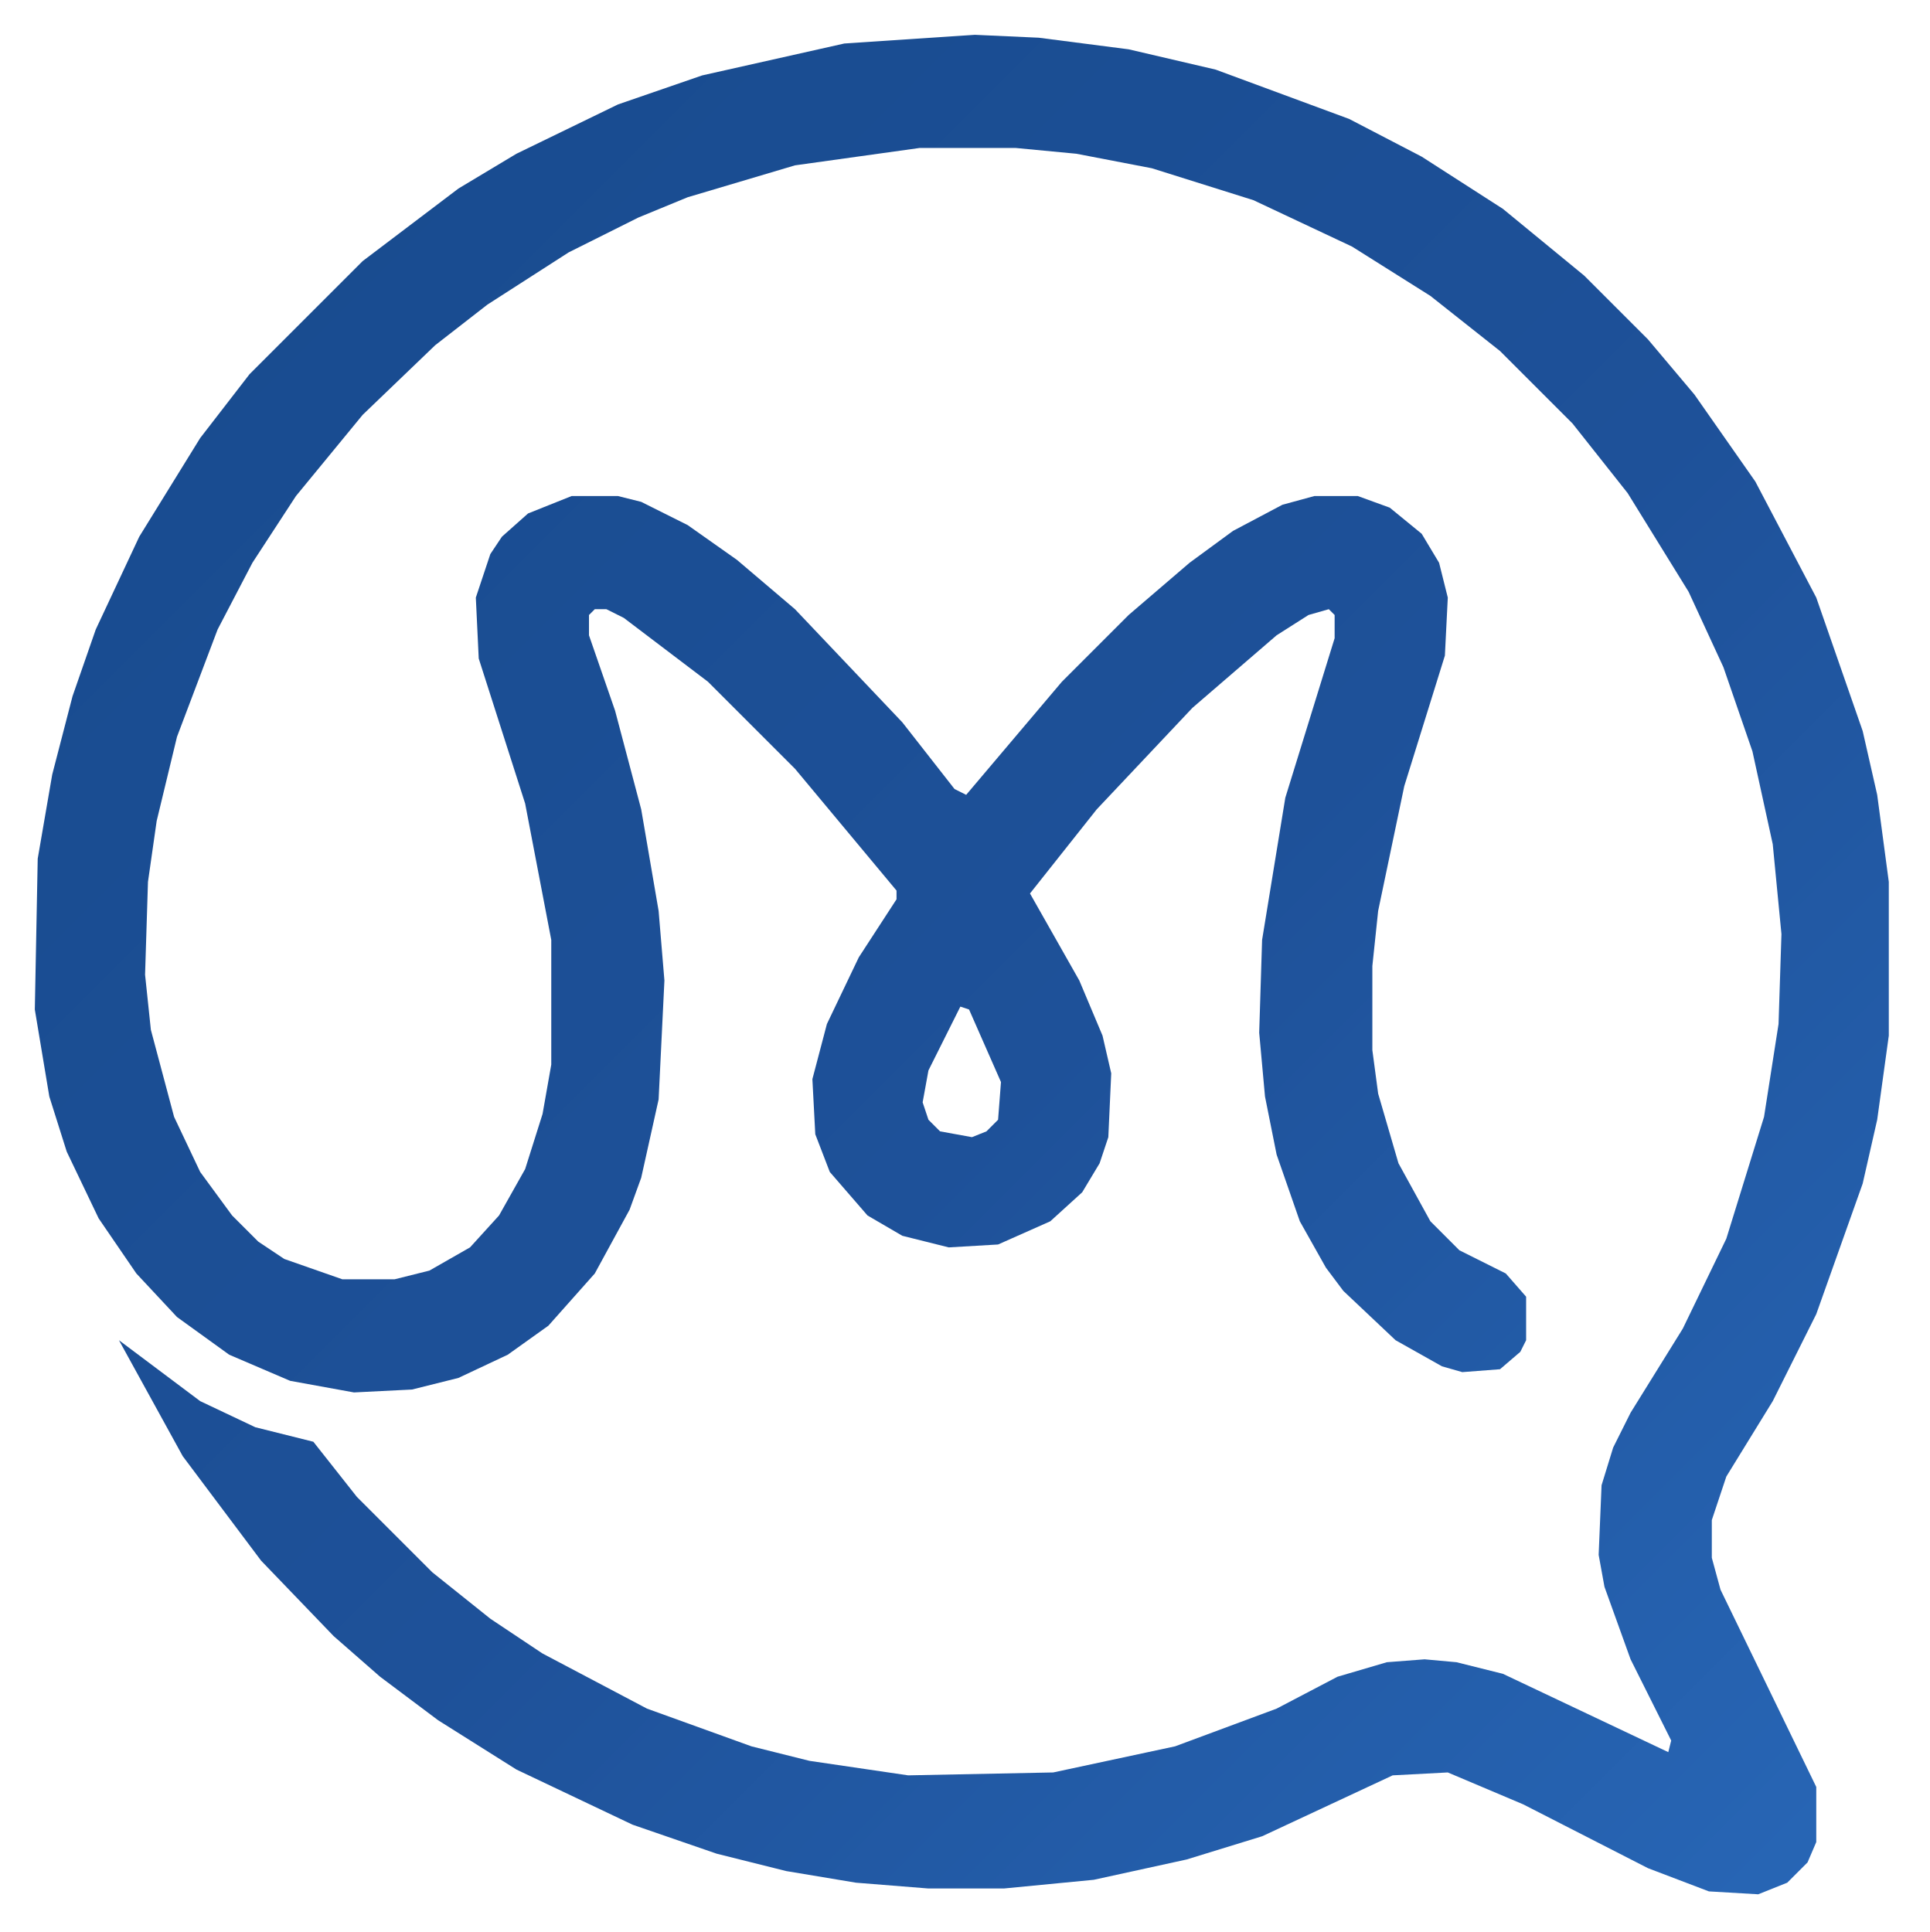
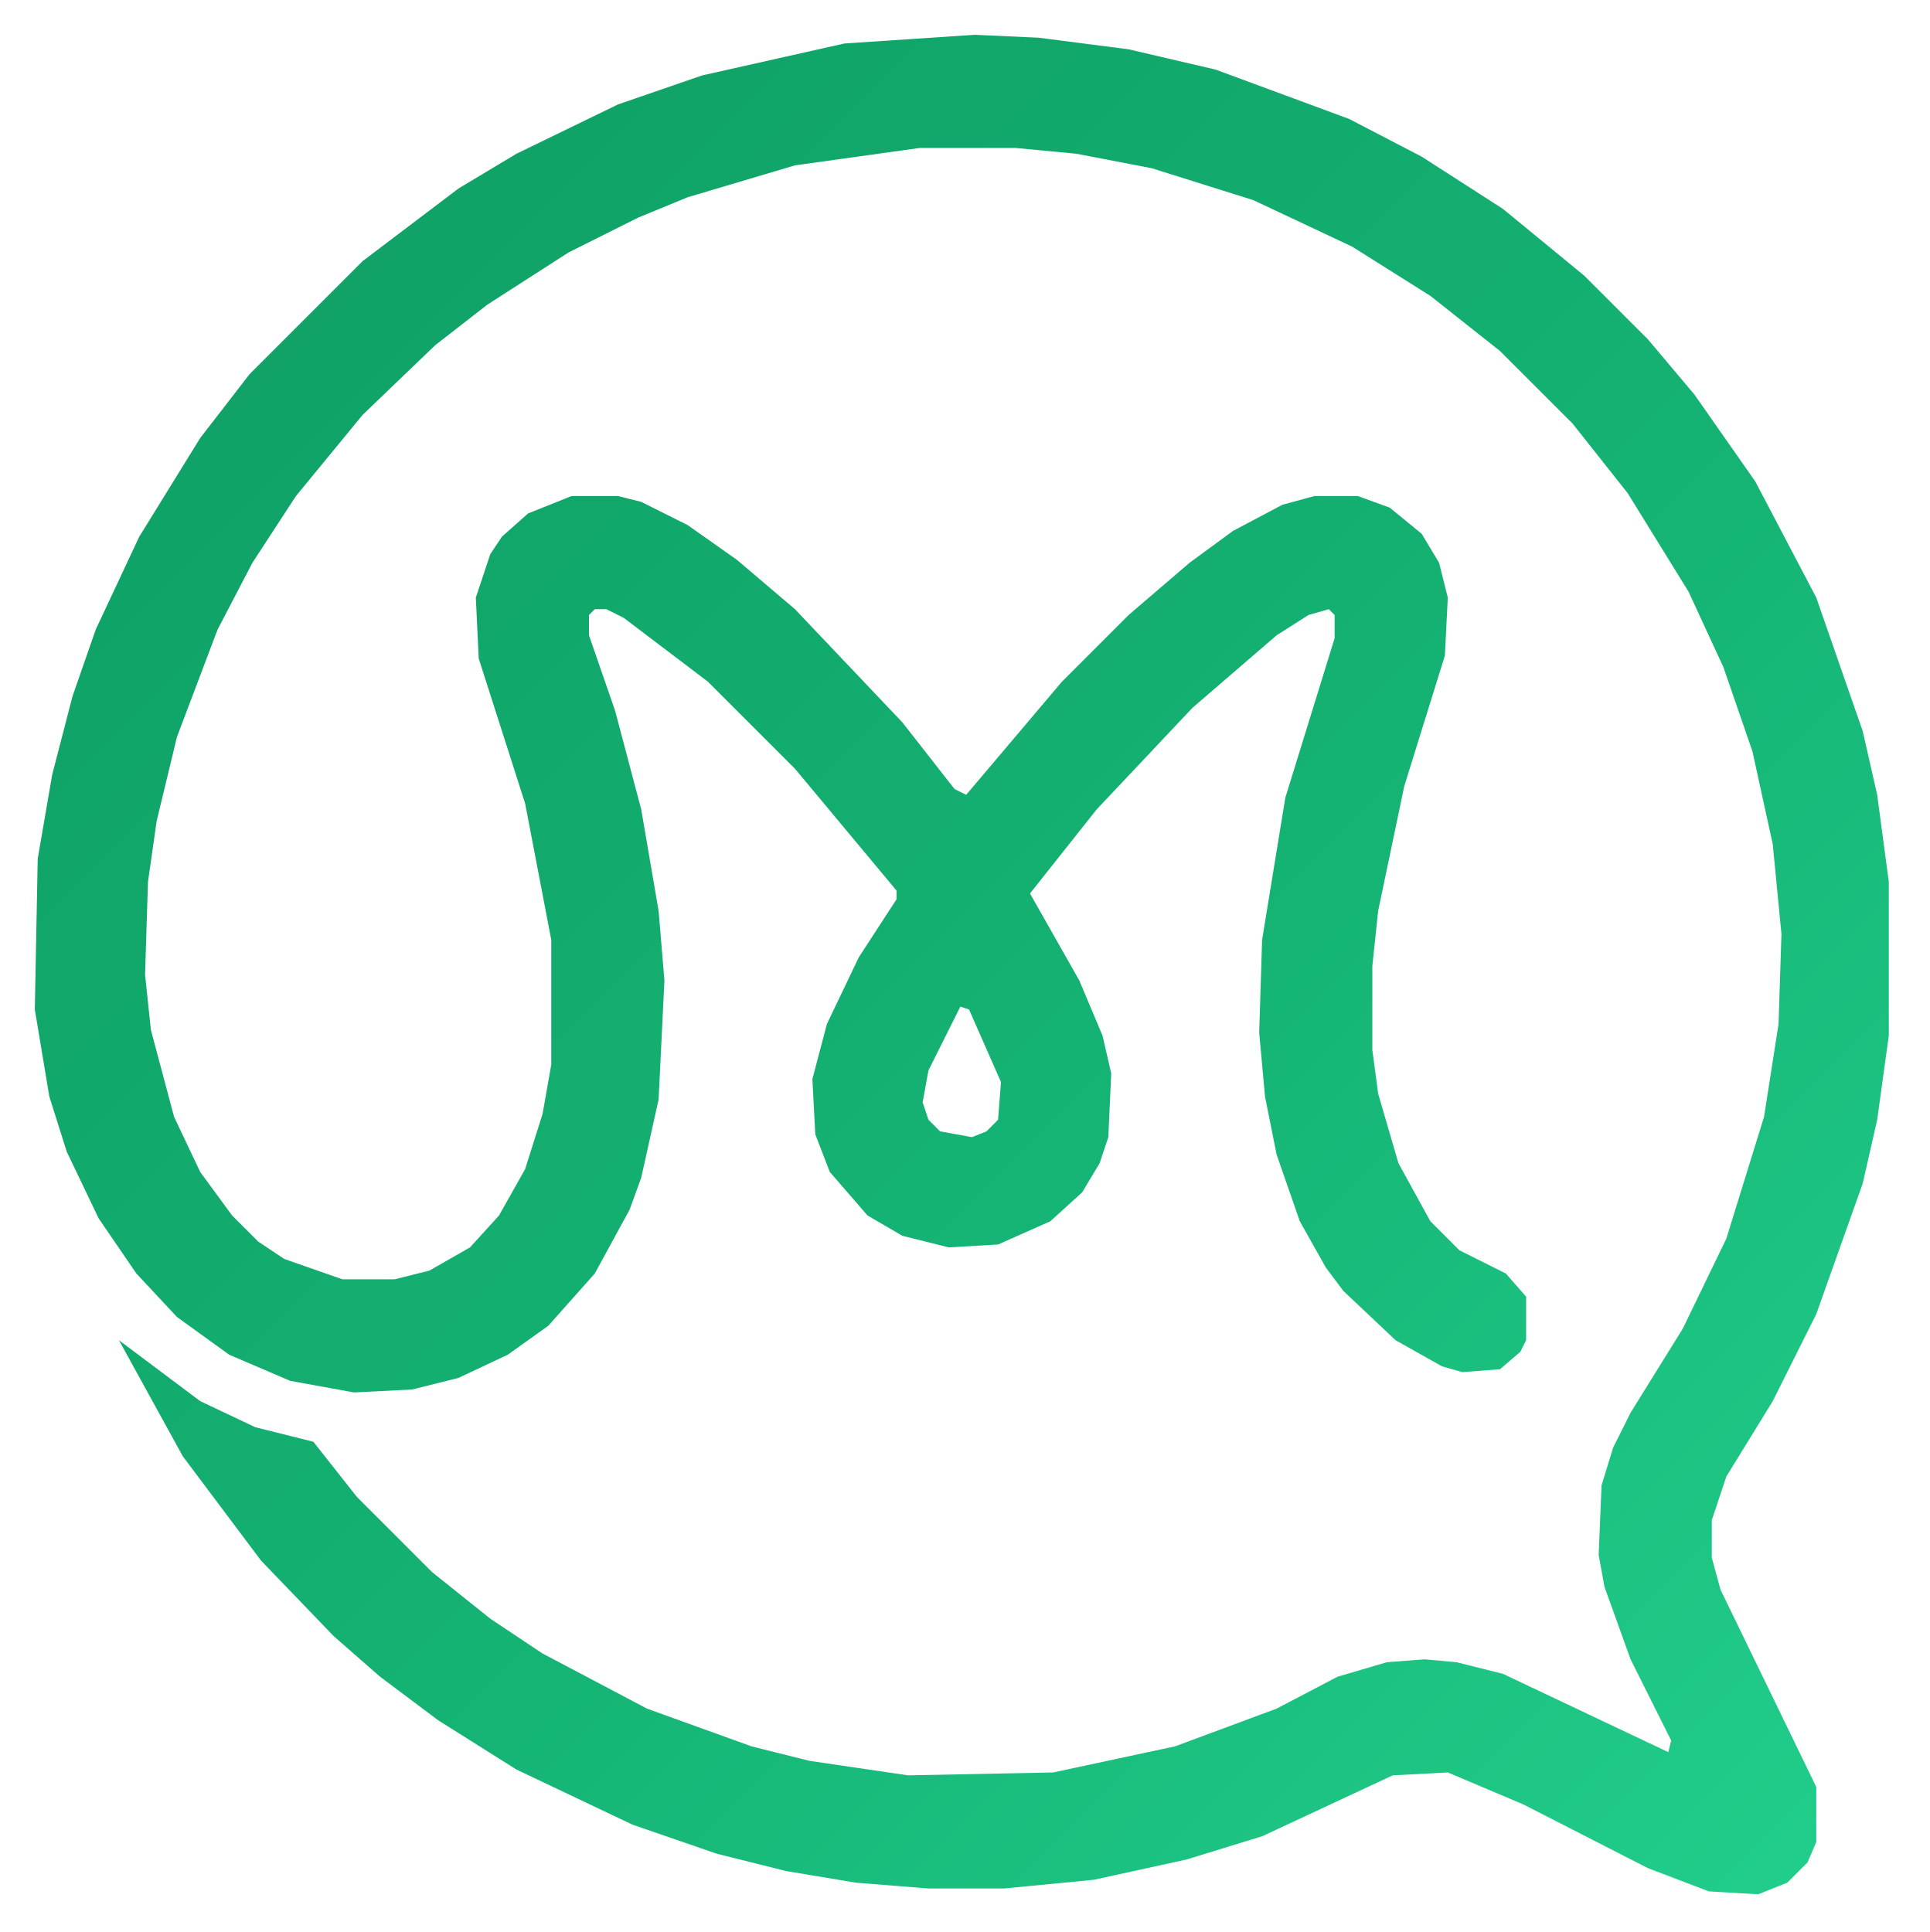
<svg xmlns="http://www.w3.org/2000/svg" viewBox="0 0 665 666" role="img" aria-label="Môj Chatbot logo">
  <defs>
    <linearGradient id="blue" x1="0" y1="0" x2="1" y2="1">
-       <stop stop-color="#174a8d" />
-       <stop offset=".55" stop-color="#1e5199" />
-       <stop offset="1" stop-color="#2867b7" />
+       <stop stop-color="#0e9c62" />
+       <stop offset=".55" stop-color="#14b273" />
+       <stop offset="1" stop-color="#22cf8c" />
    </linearGradient>
  </defs>
  <path d="M 125 90 L 86 129 L 69 151 L 48 185 L 33 217 L 25 240 L 18 267 L 13 296 L 12 348 L 17 378 L 23 397 L 34 420 L 47 439 L 61 454 L 79 467 L 100 476 L 122 480 L 142 479 L 158 475 L 175 467 L 189 457 L 205 439 L 217 417 L 221 406 L 227 379 L 229 338 L 227 314 L 221 279 L 212 245 L 203 219 L 203 212 L 205 210 L 209 210 L 215 213 L 244 235 L 274 265 L 309 307 L 309 310 L 296 330 L 285 353 L 280 372 L 281 391 L 286 404 L 299 419 L 311 426 L 327 430 L 344 429 L 362 421 L 373 411 L 379 401 L 382 392 L 383 370 L 380 357 L 372 338 L 355 308 L 378 279 L 411 244 L 440 219 L 451 212 L 458 210 L 460 212 L 460 220 L 443 275 L 435 324 L 434 356 L 436 378 L 440 398 L 448 421 L 457 437 L 463 445 L 481 462 L 497 471 L 504 473 L 517 472 L 524 466 L 526 462 L 526 447 L 519 439 L 503 431 L 493 421 L 482 401 L 475 377 L 473 362 L 473 333 L 475 314 L 484 271 L 498 226 L 499 206 L 496 194 L 490 184 L 479 175 L 468 171 L 453 171 L 442 174 L 425 183 L 410 194 L 389 212 L 366 235 L 333 274 L 329 272 L 311 249 L 274 210 L 254 193 L 237 181 L 221 173 L 213 171 L 197 171 L 182 177 L 173 185 L 169 191 L 164 206 L 165 227 L 181 277 L 190 324 L 190 367 L 187 384 L 181 403 L 172 419 L 162 430 L 148 438 L 136 441 L 118 441 L 98 434 L 89 428 L 80 419 L 69 404 L 60 385 L 52 355 L 50 336 L 51 304 L 54 283 L 61 254 L 75 217 L 87 194 L 102 171 L 125 143 L 150 119 L 168 105 L 196 87 L 220 75 L 237 68 L 274 57 L 317 51 L 350 51 L 371 53 L 397 58 L 432 69 L 466 85 L 493 102 L 517 121 L 542 146 L 561 170 L 582 204 L 594 230 L 604 259 L 611 291 L 614 322 L 613 353 L 608 385 L 595 427 L 580 458 L 562 487 L 556 499 L 552 512 L 551 536 L 553 547 L 562 572 L 576 600 L 575 604 L 518 577 L 502 573 L 491 572 L 478 573 L 461 578 L 440 589 L 405 602 L 363 611 L 313 612 L 279 607 L 259 602 L 223 589 L 187 570 L 169 558 L 149 542 L 123 516 L 108 497 L 88 492 L 69 483 L 41 462 L 63 502 L 90 538 L 115 564 L 131 578 L 151 593 L 178 610 L 218 629 L 247 639 L 271 645 L 295 649 L 320 651 L 346 651 L 377 648 L 409 641 L 435 633 L 480 612 L 499 611 L 525 622 L 568 644 L 589 652 L 606 653 L 616 649 L 623 642 L 626 635 L 626 616 L 593 548 L 590 537 L 590 524 L 595 509 L 611 483 L 626 453 L 642 408 L 647 386 L 651 357 L 651 304 L 647 274 L 642 252 L 626 206 L 605 166 L 584 136 L 568 117 L 546 95 L 518 72 L 490 54 L 465 41 L 419 24 L 389 17 L 358 13 L 336 12 L 291 15 L 242 26 L 213 36 L 178 53 L 158 65 Z M 331 347 L 334 348 L 345 373 L 344 386 L 340 390 L 335 392 L 324 390 L 320 386 L 318 380 L 320 369 Z" fill="url(#blue)" fill-rule="evenodd" />
</svg>
